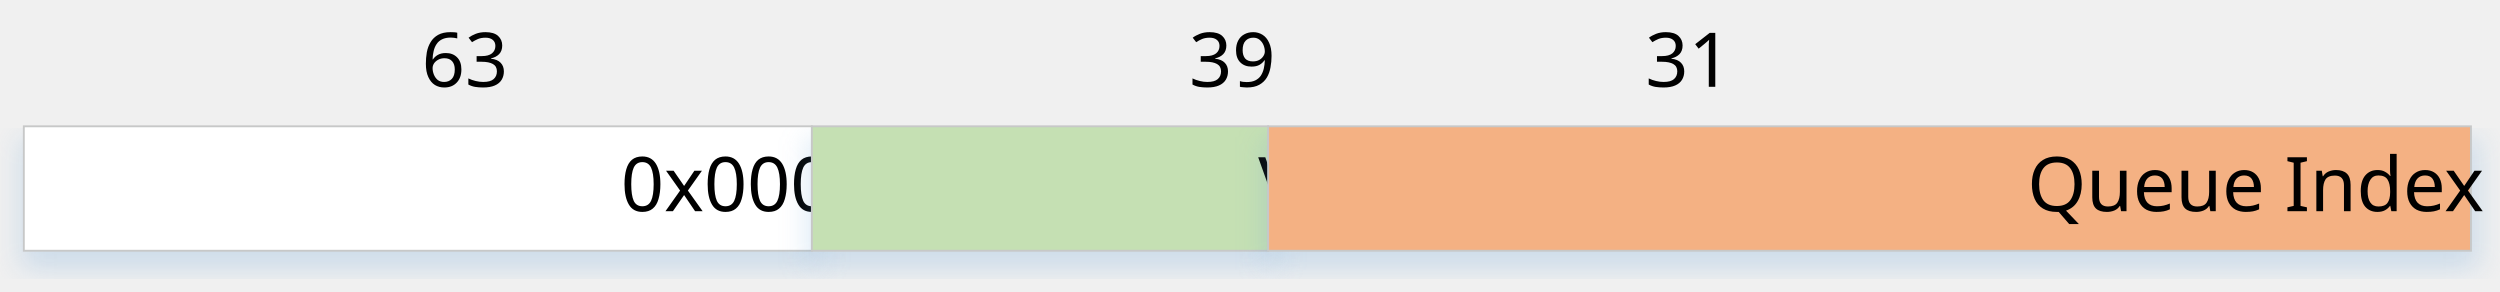
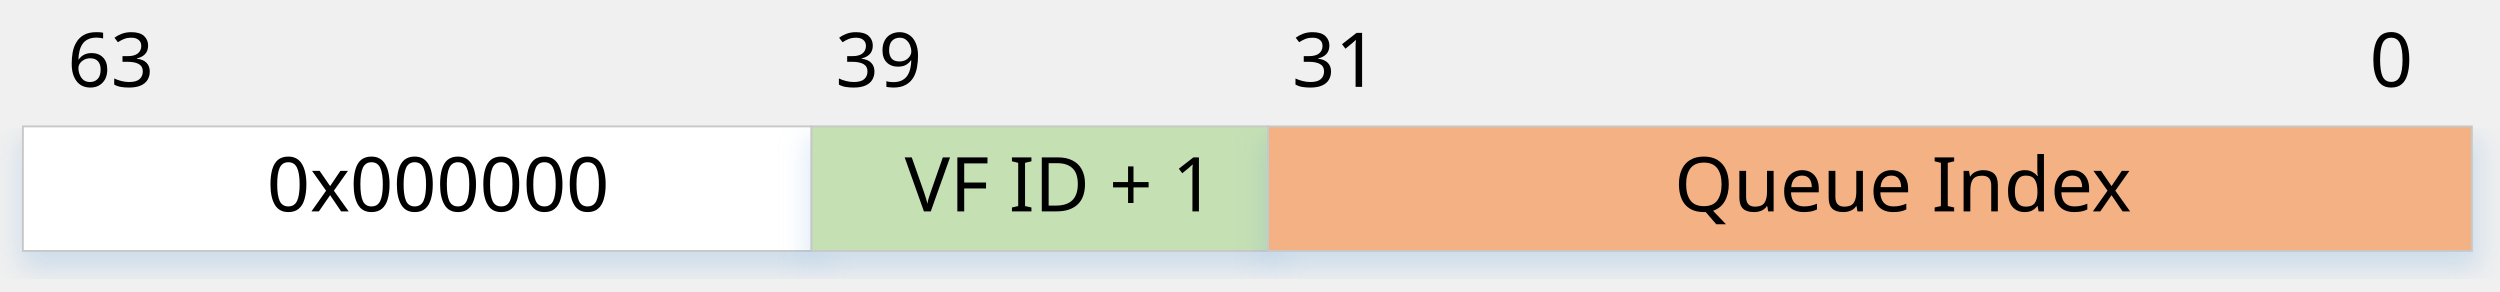
- <svg xmlns="http://www.w3.org/2000/svg" xmlns:ns1="http://schemas.microsoft.com/visio/2003/SVGExtensions/" width="4.594in" height="0.535in" viewBox="0 0 330.75 38.547" xml:space="preserve" color-interpolation-filters="sRGB" class="st8">
-   <ns1:documentProperties ns1:langID="1033" ns1:viewMarkup="false" />
-   <style type="text/css">
- 	
- 		.st1 {visibility:visible}
- 		.st2 {fill:#5b9bd5;fill-opacity:0.22;filter:url(#filter_2);stroke:#5b9bd5;stroke-opacity:0.22}
- 		.st3 {fill:#ffffff;stroke:#c7c8c8;stroke-width:0.25}
- 		.st4 {fill:#000000;font-family:Calibri;font-size:0.833em}
- 		.st5 {fill:#c5e0b3;stroke:#c7c8c8;stroke-width:0.25}
- 		.st6 {fill:#f4b183;stroke:#c7c8c8;stroke-width:0.25}
- 		.st7 {fill:none;stroke:none;stroke-width:0.25}
- 		.st8 {fill:none;fill-rule:evenodd;font-size:12px;overflow:visible;stroke-linecap:square;stroke-miterlimit:3}
- 	
- 	</style>
+ <svg xmlns="http://www.w3.org/2000/svg" width="441" height="51.396" class="st8" color-interpolation-filters="sRGB" viewBox="0 0 330.75 38.547" xml:space="preserve">
+   <style type="text/css">.st1{visibility:visible}.st2{fill:#5b9bd5;fill-opacity:.22;filter:url(#filter_2);stroke:#5b9bd5;stroke-opacity:.22}.st3{fill:#fff;stroke:#c7c8c8;stroke-width:.25}.st4{fill:#000;font-family:Calibri;font-size:.833em}.st5{fill:#c5e0b3;stroke-width:.25}.st5,.st6{stroke:#c7c8c8}.st6,.st7{stroke-width:.25}.st6{fill:#f4b183}.st7{fill:none;stroke:none}.st8{fill:none;fill-rule:evenodd;font-size:12px;overflow:visible;stroke-linecap:square;stroke-miterlimit:3}</style>
  <defs id="Filters">
    <filter id="filter_2">
      <feGaussianBlur stdDeviation="2" />
    </filter>
  </defs>
-   <g ns1:mID="0" ns1:index="1" ns1:groupContext="foregroundPage">
-     <ns1:pageProperties ns1:drawingScale="1" ns1:pageScale="1" ns1:drawingUnits="0" ns1:shadowOffsetX="9" ns1:shadowOffsetY="-9" />
-     <g id="shape1-1" ns1:mID="1" ns1:groupContext="shape" transform="translate(3.0294,-5.34781)">
-       <ns1:userDefs>
-         <ns1:ud ns1:nameU="visVersion" ns1:val="VT0(15):26" />
-       </ns1:userDefs>
-       <ns1:textBlock ns1:margins="rect(4,4,4,4)" />
-       <ns1:textRect cx="52.169" cy="30.31" width="104.34" height="16.475" />
-       <g id="shadow1-2" ns1:groupContext="shadow" ns1:shadowOffsetX="0.345598" ns1:shadowOffsetY="-1.97279" ns1:shadowType="1" transform="matrix(1,0,0,1,0.345598,1.97279)" class="st1">
-         <rect x="0" y="22.072" width="104.339" height="16.475" class="st2" />
+   <g>
+     <g id="shape1-1" transform="translate(3.0294,-5.34781)">
+       <g id="shadow1-2" class="st1" transform="matrix(1,0,0,1,0.345598,1.97279)">
+         <rect width="104.339" height="16.475" x="0" y="22.072" class="st2" />
      </g>
-       <rect x="0" y="22.072" width="104.339" height="16.475" class="st3" />
-       <text x="32.27" y="33.31" class="st4" ns1:langID="2052">
-         <ns1:paragraph ns1:horizAlign="1" />
-         <ns1:tabList />0x000000</text>
+       <rect width="104.339" height="16.475" x="0" y="22.072" class="st3" />
+       <text x="32.27" y="33.31" class="st4">0x000000</text>
    </g>
-     <g id="shape2-7" ns1:mID="2" ns1:groupContext="shape" transform="translate(107.368,-5.34781)">
-       <ns1:userDefs>
-         <ns1:ud ns1:nameU="visVersion" ns1:val="VT0(15):26" />
-       </ns1:userDefs>
-       <ns1:textBlock ns1:margins="rect(4,4,4,4)" />
-       <ns1:textRect cx="30.203" cy="30.31" width="60.41" height="16.475" />
-       <g id="shadow2-8" ns1:groupContext="shadow" ns1:shadowOffsetX="0.345598" ns1:shadowOffsetY="-1.97279" ns1:shadowType="1" transform="matrix(1,0,0,1,0.345598,1.97279)" class="st1">
-         <rect x="0" y="22.072" width="60.407" height="16.475" class="st2" />
+     <g id="shape2-7" transform="translate(107.368,-5.34781)">
+       <g id="shadow2-8" class="st1" transform="matrix(1,0,0,1,0.345598,1.97279)">
+         <rect width="60.407" height="16.475" x="0" y="22.072" class="st2" />
      </g>
-       <rect x="0" y="22.072" width="60.407" height="16.475" class="st5" />
-       <text x="12.32" y="33.31" class="st4" ns1:langID="2052">
-         <ns1:paragraph ns1:horizAlign="1" />
-         <ns1:tabList />VF ID + 1</text>
+       <rect width="60.407" height="16.475" x="0" y="22.072" class="st5" />
+       <text x="12.32" y="33.31" class="st4">VF ID + 1</text>
    </g>
-     <g id="shape3-13" ns1:mID="3" ns1:groupContext="shape" transform="translate(167.775,-5.34781)">
-       <ns1:userDefs>
-         <ns1:ud ns1:nameU="visVersion" ns1:val="VT0(15):26" />
-       </ns1:userDefs>
-       <ns1:textBlock ns1:margins="rect(4,4,4,4)" />
-       <ns1:textRect cx="79.627" cy="30.31" width="159.26" height="16.475" />
-       <g id="shadow3-14" ns1:groupContext="shadow" ns1:shadowOffsetX="0.345598" ns1:shadowOffsetY="-1.97279" ns1:shadowType="1" transform="matrix(1,0,0,1,0.345598,1.97279)" class="st1">
-         <rect x="0" y="22.072" width="159.254" height="16.475" class="st2" />
+     <g id="shape3-13" transform="translate(167.775,-5.34781)">
+       <g id="shadow3-14" class="st1" transform="matrix(1,0,0,1,0.345598,1.97279)">
+         <rect width="159.254" height="16.475" x="0" y="22.072" class="st2" />
      </g>
-       <rect x="0" y="22.072" width="159.254" height="16.475" class="st6" />
-       <text x="53.74" y="33.31" class="st4" ns1:langID="2052">
-         <ns1:paragraph ns1:horizAlign="1" />
-         <ns1:tabList />Queue Index</text>
+       <rect width="159.254" height="16.475" x="0" y="22.072" class="st6" />
+       <text x="53.74" y="33.31" class="st4">Queue Index</text>
    </g>
-     <g id="shape4-19" ns1:mID="4" ns1:groupContext="shape" transform="translate(305.063,-21.8224)">
-       <ns1:textBlock ns1:margins="rect(4,4,4,4)" />
-       <ns1:textRect cx="10.983" cy="30.31" width="21.97" height="16.475" />
-       <rect x="0" y="22.072" width="21.966" height="16.475" class="st7" />
-       <text x="8.45" y="33.31" class="st4" ns1:langID="2052">
-         <ns1:paragraph ns1:horizAlign="1" />
-         <ns1:tabList />0</text>
+     <g id="shape4-19" transform="translate(305.063,-21.8224)">
+       <rect width="21.966" height="16.475" x="0" y="22.072" class="st7" />
+       <text x="8.45" y="33.31" class="st4">0</text>
    </g>
-     <g id="shape6-22" ns1:mID="6" ns1:groupContext="shape" transform="translate(165.029,-21.8224)">
-       <ns1:textBlock ns1:margins="rect(4,4,4,4)" />
-       <ns1:textRect cx="10.983" cy="30.31" width="21.97" height="16.475" />
-       <rect x="0" y="22.072" width="21.966" height="16.475" class="st7" />
-       <text x="5.91" y="33.31" class="st4" ns1:langID="2052">
-         <ns1:paragraph ns1:horizAlign="1" />
-         <ns1:tabList />31</text>
+     <g id="shape6-22" transform="translate(165.029,-21.8224)">
+       <rect width="21.966" height="16.475" x="0" y="22.072" class="st7" />
+       <text x="5.91" y="33.31" class="st4">31</text>
    </g>
-     <g id="shape7-25" ns1:mID="7" ns1:groupContext="shape" transform="translate(104.623,-21.8224)">
-       <ns1:textBlock ns1:margins="rect(4,4,4,4)" />
-       <ns1:textRect cx="10.983" cy="30.31" width="21.97" height="16.475" />
-       <rect x="0" y="22.072" width="21.966" height="16.475" class="st7" />
-       <text x="5.91" y="33.31" class="st4" ns1:langID="2052">
-         <ns1:paragraph ns1:horizAlign="1" />
-         <ns1:tabList />39</text>
+     <g id="shape7-25" transform="translate(104.623,-21.8224)">
+       <rect width="21.966" height="16.475" x="0" y="22.072" class="st7" />
+       <text x="5.91" y="33.31" class="st4">39</text>
    </g>
-     <g id="shape8-28" ns1:mID="8" ns1:groupContext="shape" transform="translate(3.0294,-21.8224)">
-       <ns1:textBlock ns1:margins="rect(4,4,4,4)" />
-       <ns1:textRect cx="10.983" cy="30.31" width="21.97" height="16.475" />
-       <rect x="0" y="22.072" width="21.966" height="16.475" class="st7" />
-       <text x="5.91" y="33.31" class="st4" ns1:langID="2052">
-         <ns1:paragraph ns1:horizAlign="1" />
-         <ns1:tabList />63</text>
+     <g id="shape8-28" transform="translate(3.0294,-21.8224)">
+       <rect width="21.966" height="16.475" x="0" y="22.072" class="st7" />
+       <text x="5.91" y="33.31" class="st4">63</text>
    </g>
  </g>
</svg>
